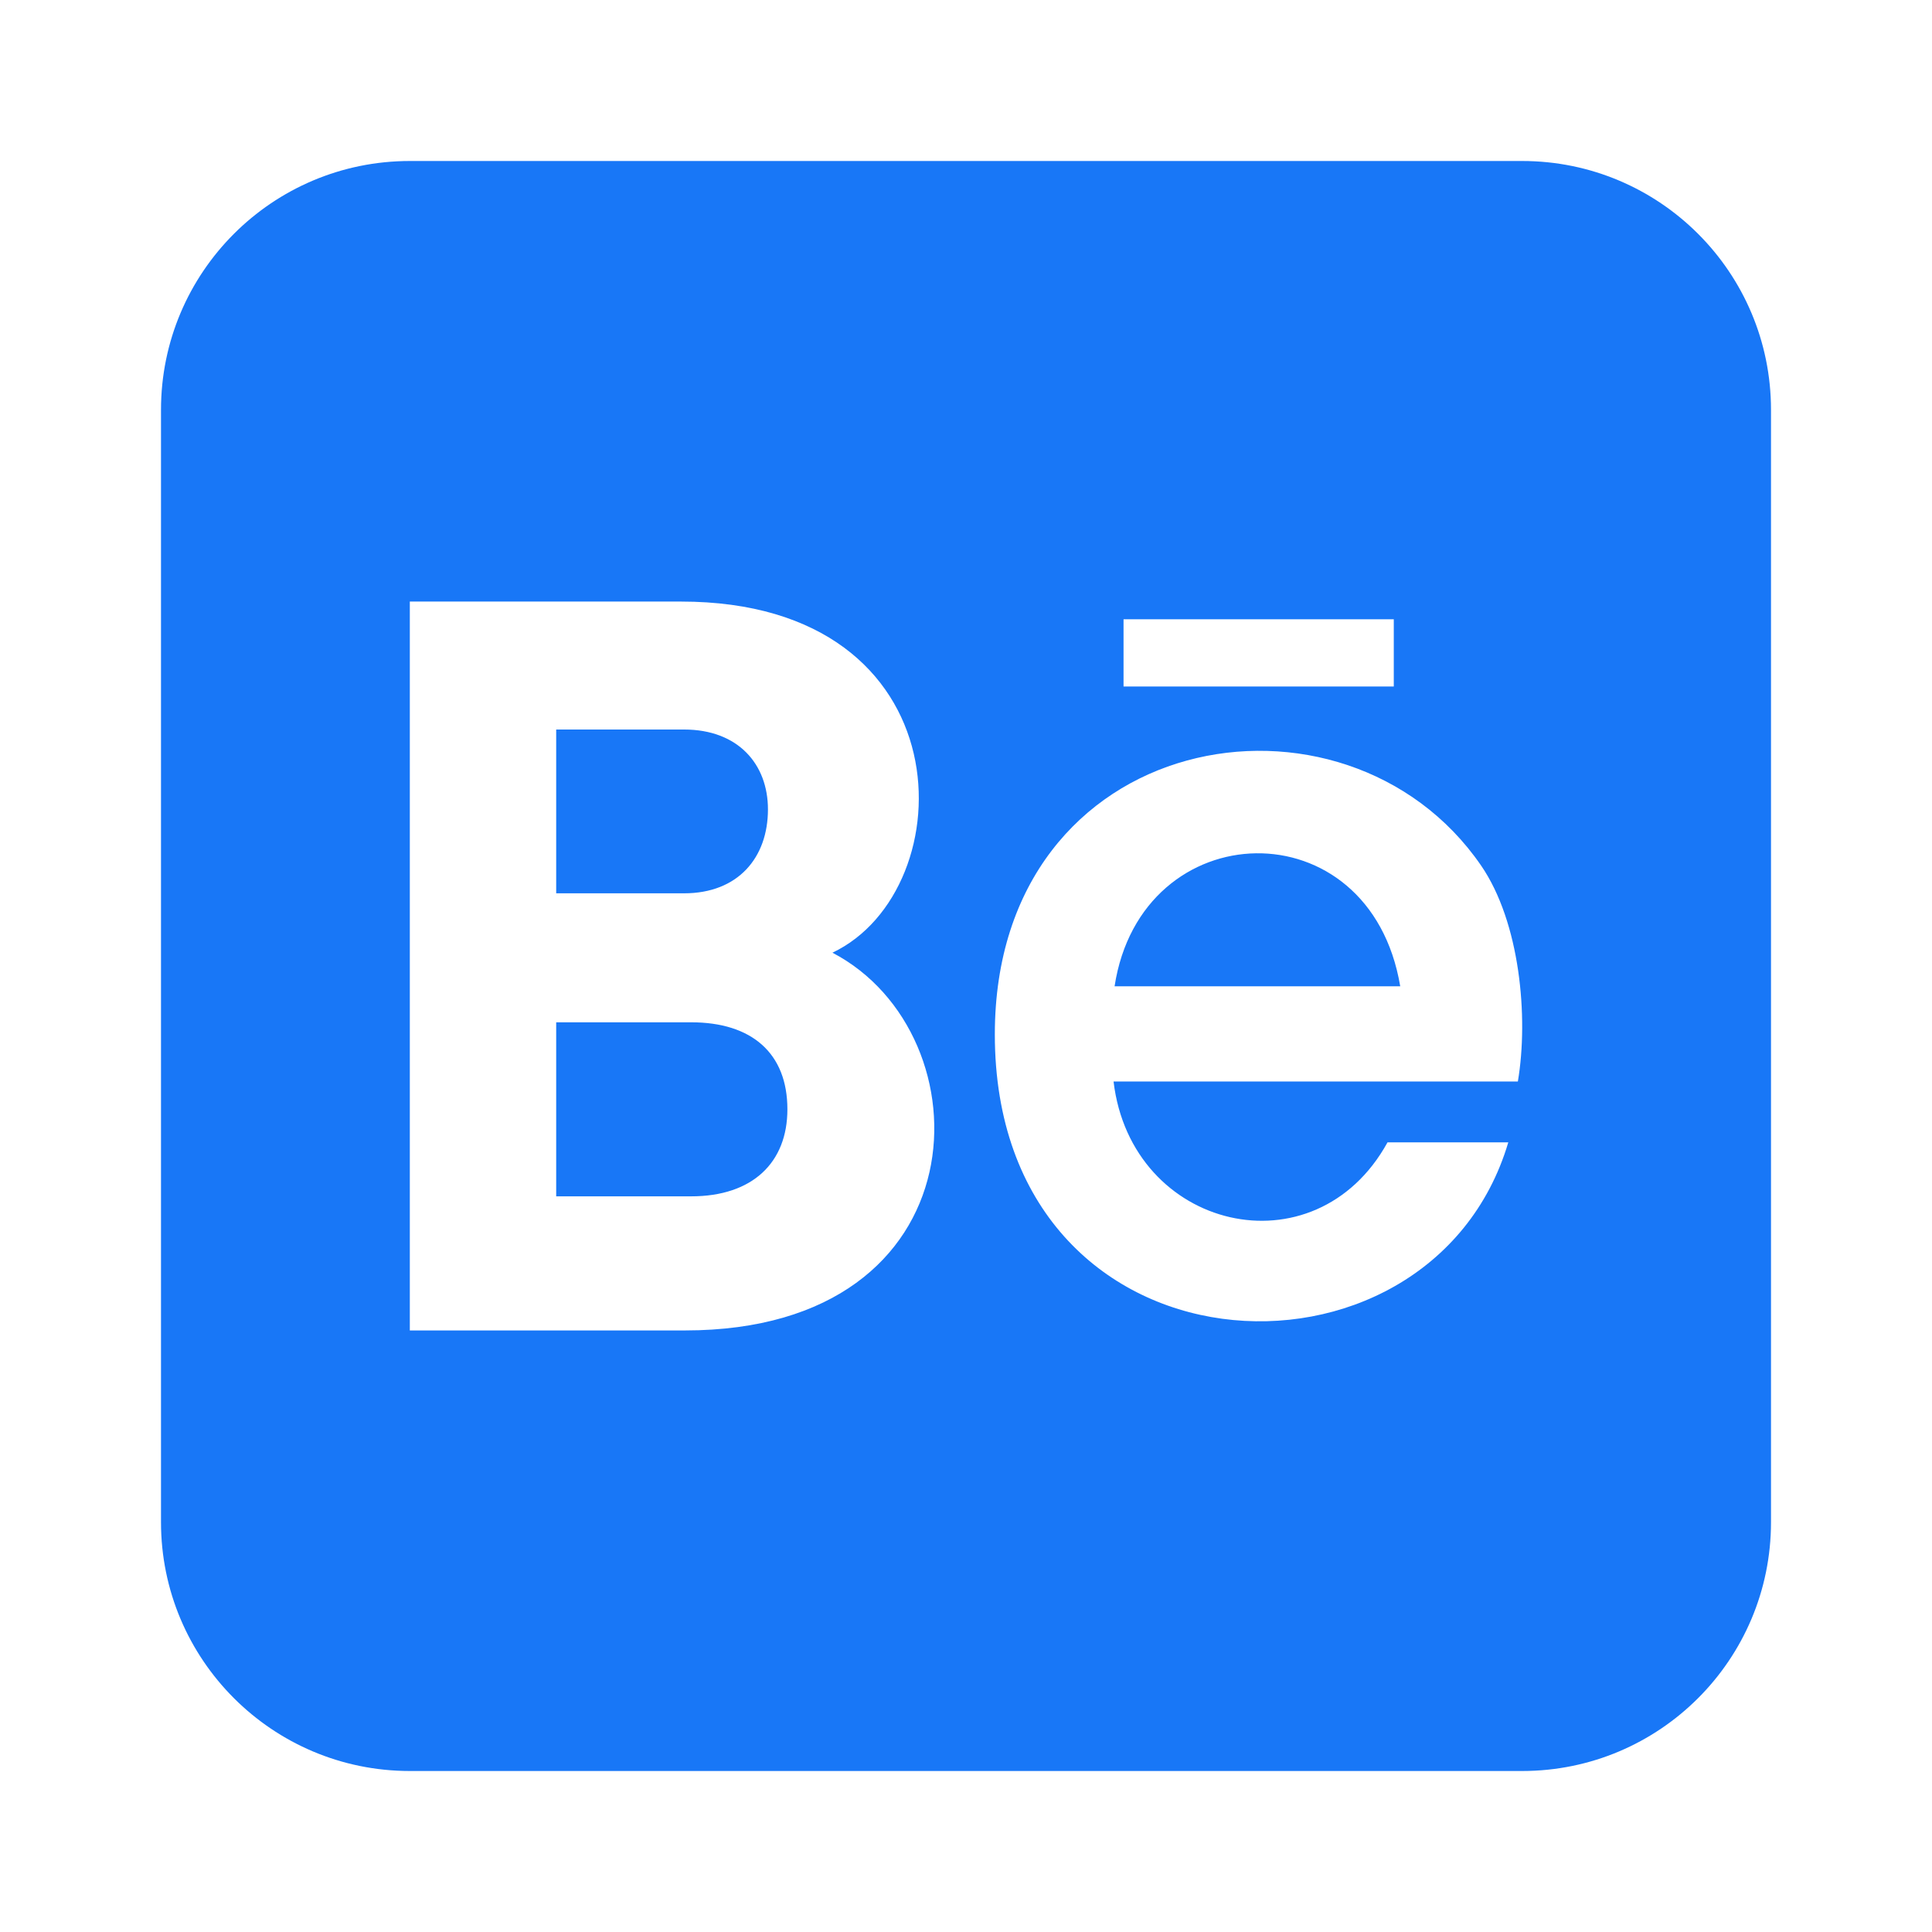
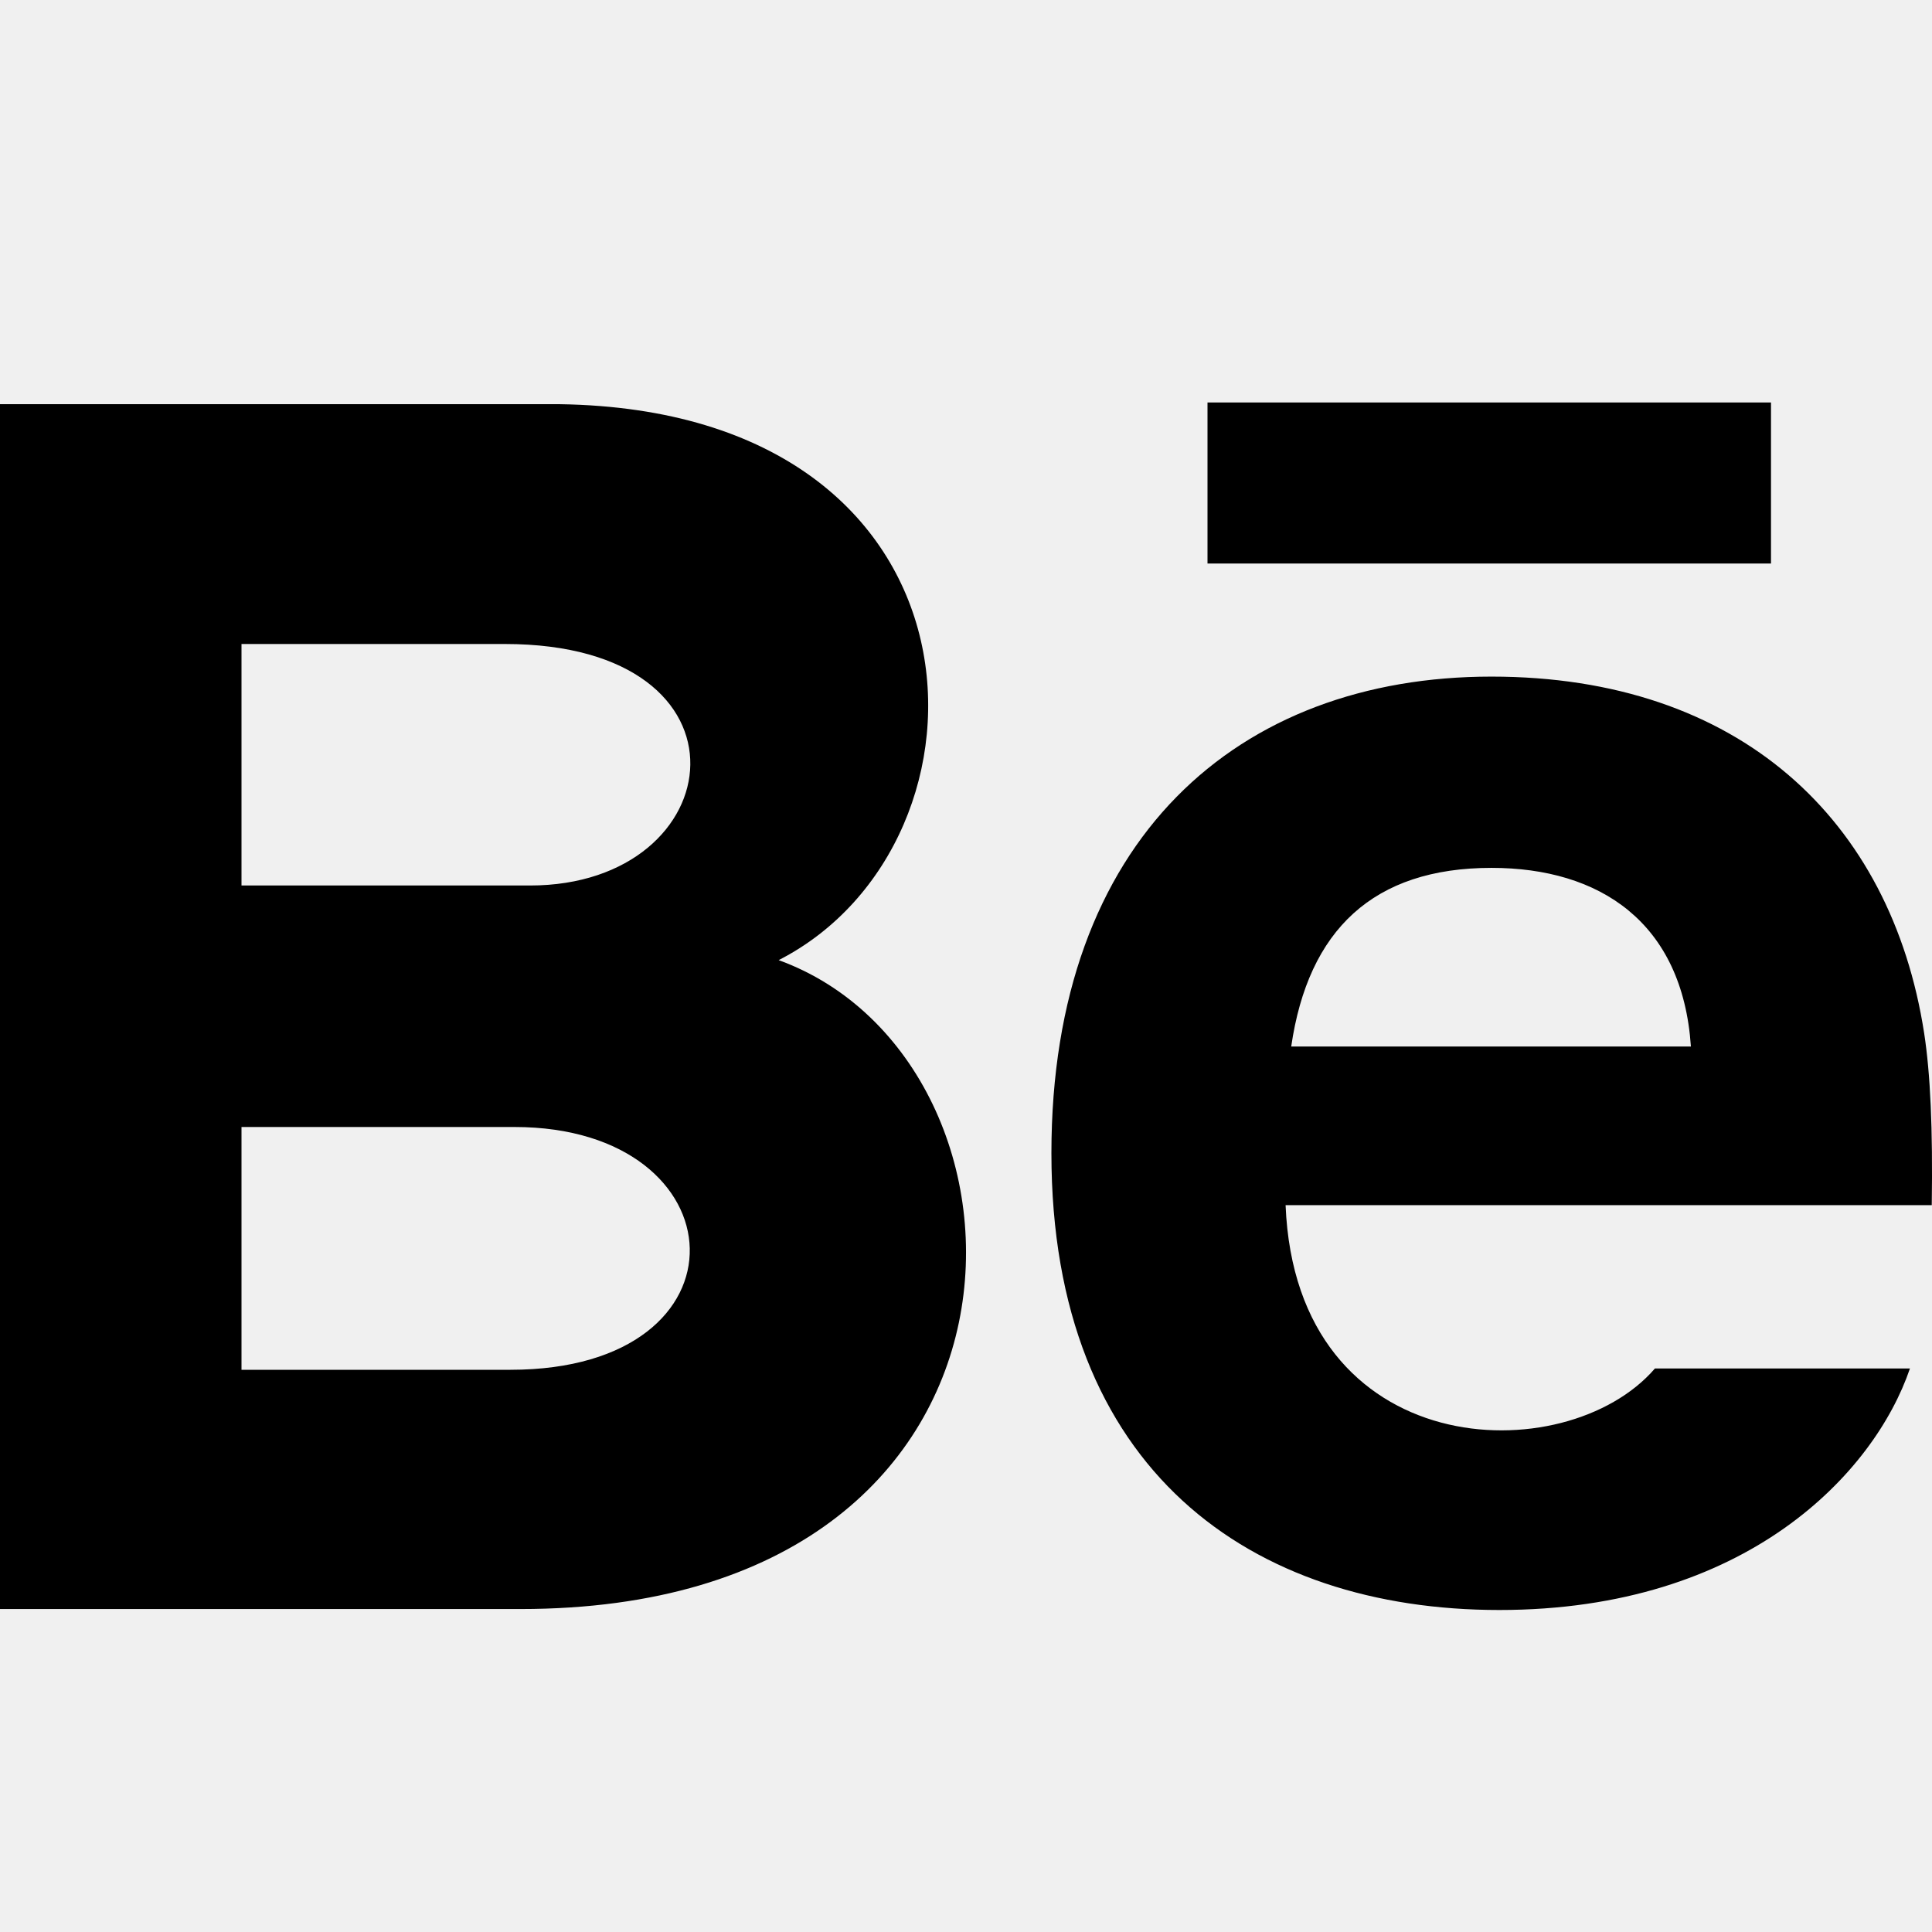
- <svg xmlns="http://www.w3.org/2000/svg" version="1.1" id="Object_00000157987558738593224770000008396793186446892694_" x="0px" y="0px" viewBox="0 0 3000 3000" style="enable-background:new 0 0 3000 3000;" xml:space="preserve">
-   <rect style="fill:#FFFFFF;" width="3000" height="3000" />
-   <g id="Behance_Rounded_Logo">
-     <path style="fill-rule:evenodd;clip-rule:evenodd;fill:#1877F7;" d="M2363.636,2750H636.364   C422.981,2750,250,2577.019,250,2363.636V636.364C250,422.981,422.981,250,636.364,250h1727.273   C2577.019,250,2750,422.981,2750,636.364v1727.273C2750,2577.019,2577.019,2750,2363.636,2750z" />
-     <path style="fill:#FFFFFF;" d="M1730.716,1531.519c41.389-269.744,396.399-280.98,443.551,0H1730.716z M1744.638,961.568h419.624   v104.431h-419.624V961.568z M863.653,1857.666v-270.241h209.593c93.788,0,149.424,47.691,149.424,135.12   c0,82.659-54.06,135.12-149.424,135.12L863.653,1857.666L863.653,1857.666z M1062.123,1132.792   c84.25,0,130.349,54.05,130.349,123.992c0,74.712-46.116,130.353-130.349,130.353H863.653v-254.345H1062.123z M1292.604,1479.346   c205.458-97.507,209.591-545.244-235.265-545.244H636.365v1131.797h427.327c464.291,0,471.531-459.675,228.914-586.553   L1292.604,1479.346z M2154.536,1773.858c-112.708,204.751-398.012,136.525-425.411-94.513h627.806   c16.928-100.256,3.194-247.563-57.071-335.286c-211.553-307.945-755.093-214.367-755.093,262.164   c0,544.695,675.931,576.883,797.297,167.635h-187.526H2154.536z" />
-   </g>
+ <svg xmlns="http://www.w3.org/2000/svg" width="24" height="24" viewBox="0 0 24 24">
+   <path d="M22 7h-7v-2h7v2zm1.726 10c-.442 1.297-2.029 3-5.101 3-3.074 0-5.564-1.729-5.564-5.675 0-3.91 2.325-5.92 5.466-5.92 3.082 0 4.964 1.782 5.375 4.426.078.506.109 1.188.095 2.14h-8.027c.13 3.211 3.483 3.312 4.588 2.029h3.168zm-7.686-4h4.965c-.105-1.547-1.136-2.219-2.477-2.219-1.466 0-2.277.768-2.488 2.219zm-9.574 6.988h-6.466v-14.967h6.953c5.476.081 5.58 5.444 2.72 6.906 3.461 1.26 3.577 8.061-3.207 8.061zm-3.466-8.988h3.584c2.508 0 2.906-3-.312-3h-3.272v3zm3.391 3h-3.391v3.016h3.341c3.055 0 2.868-3.016.05-3.016z" />
</svg>
